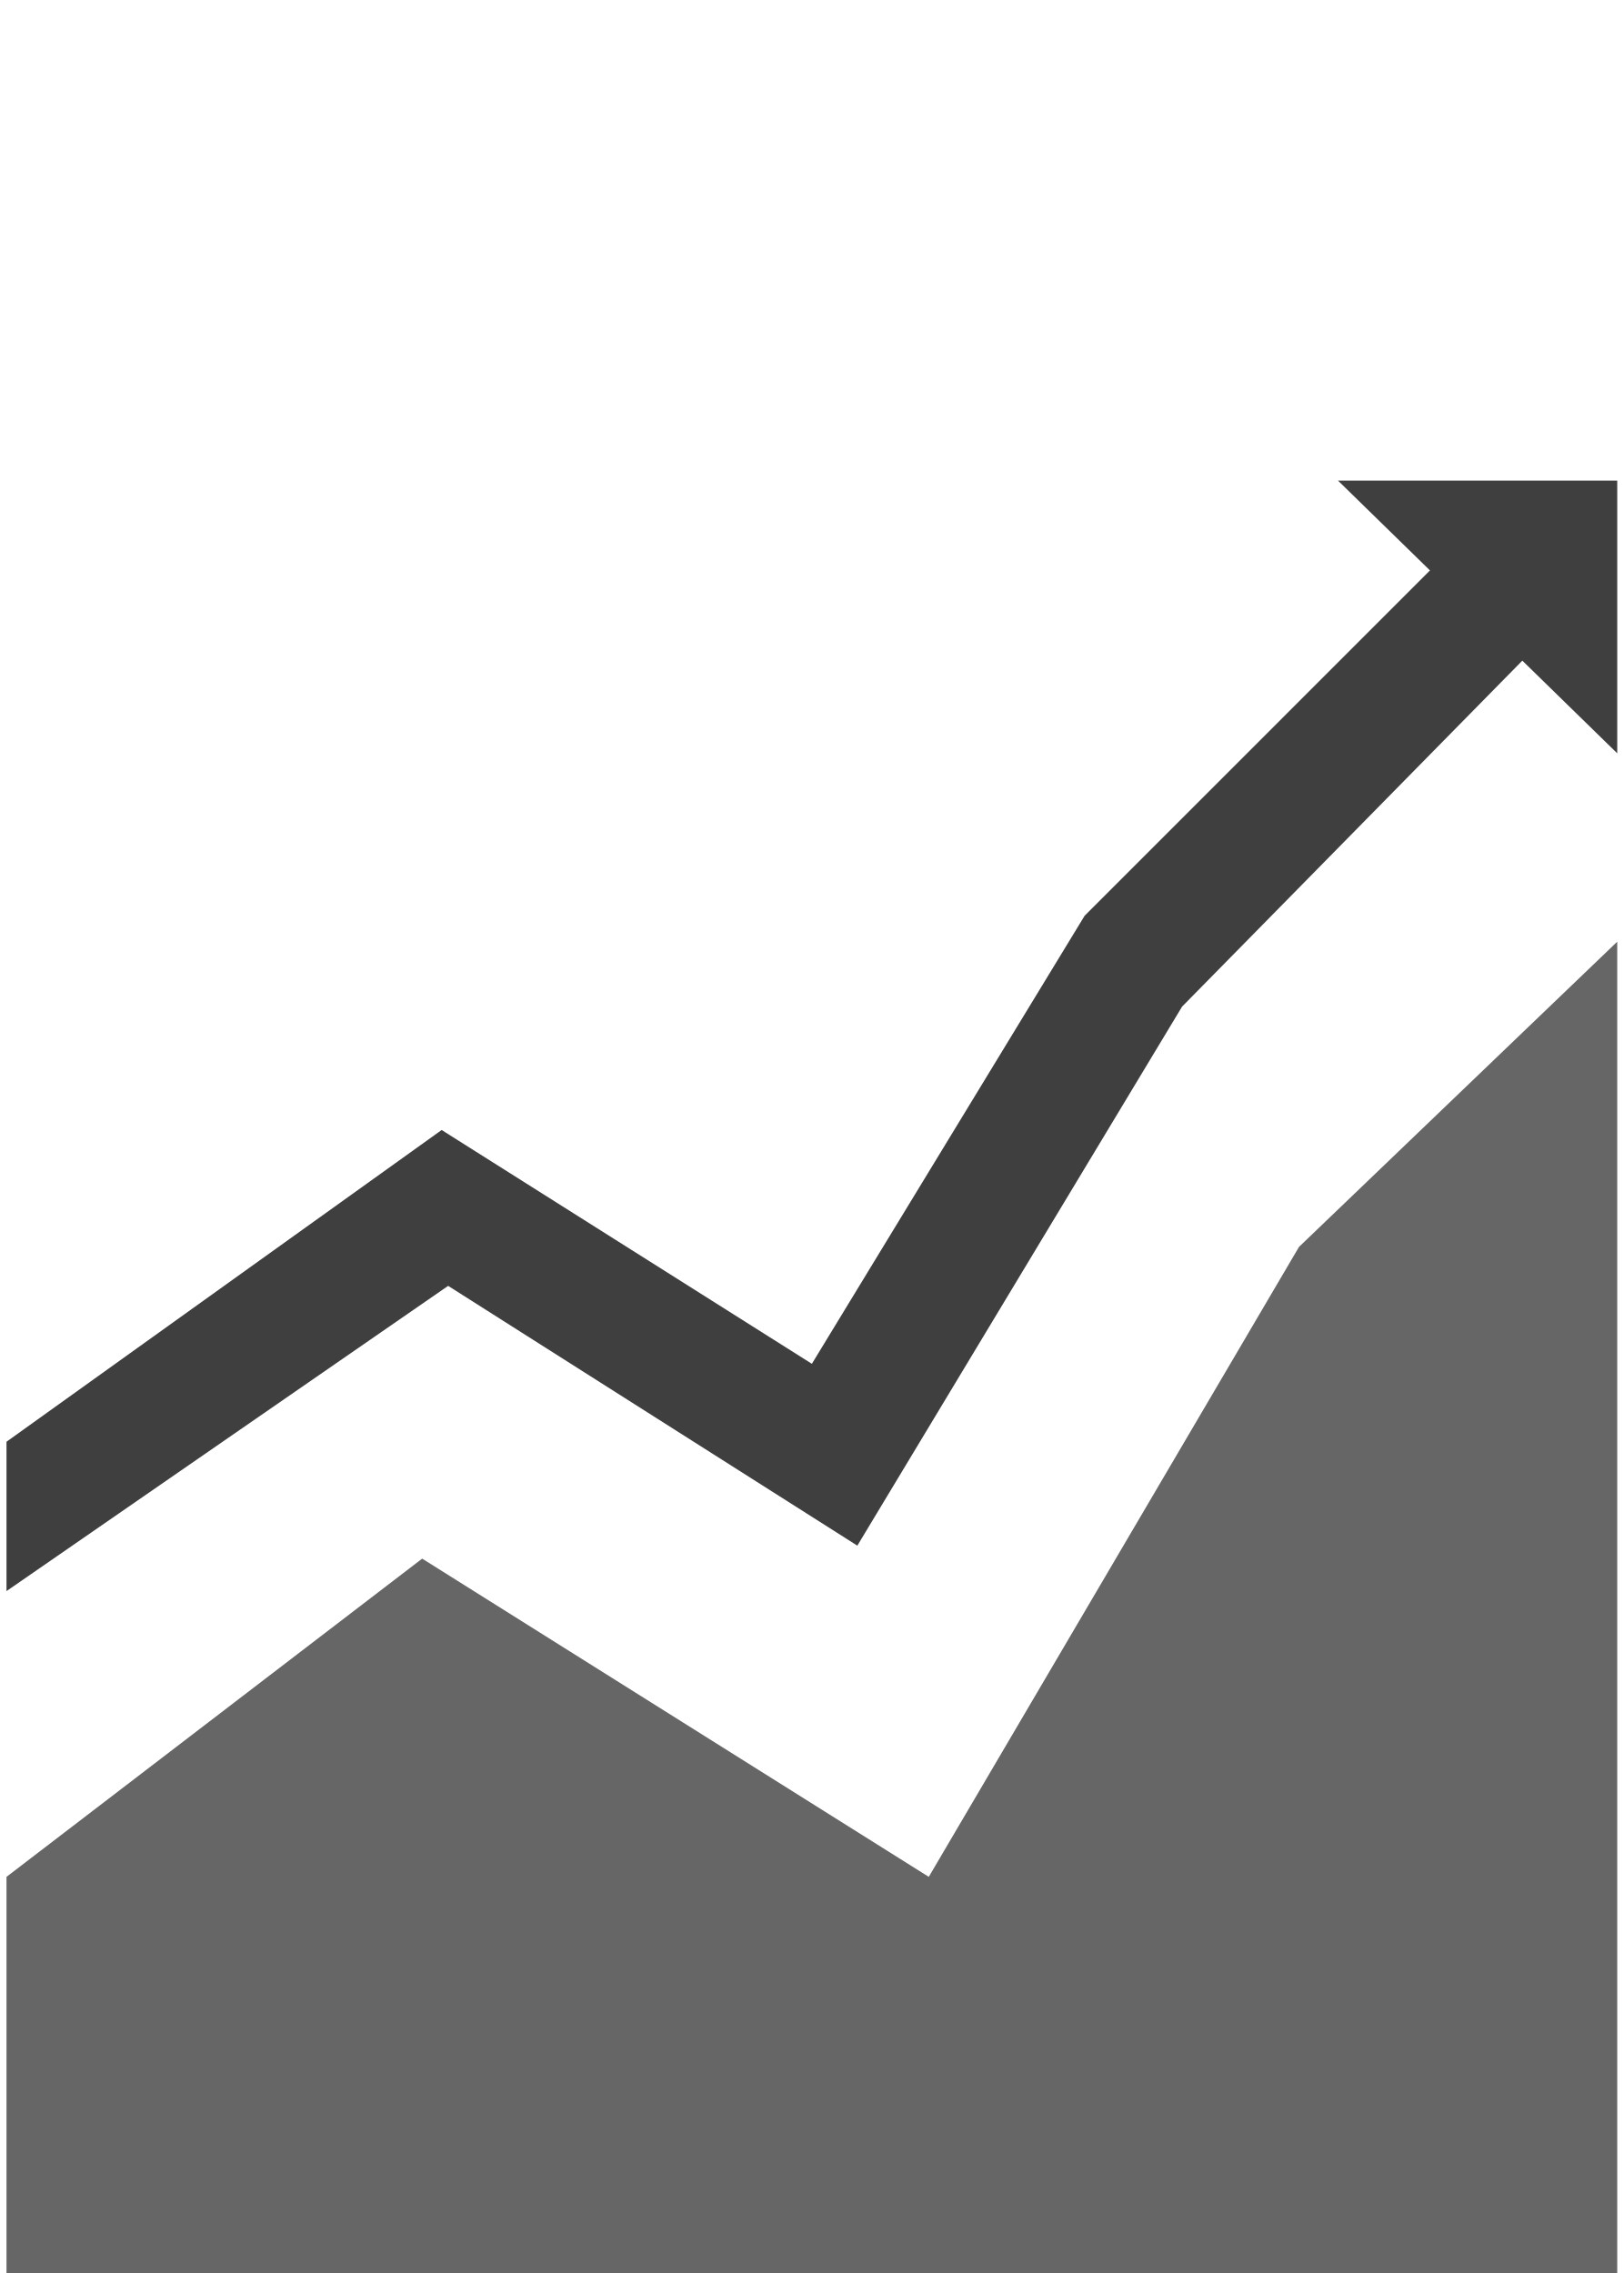
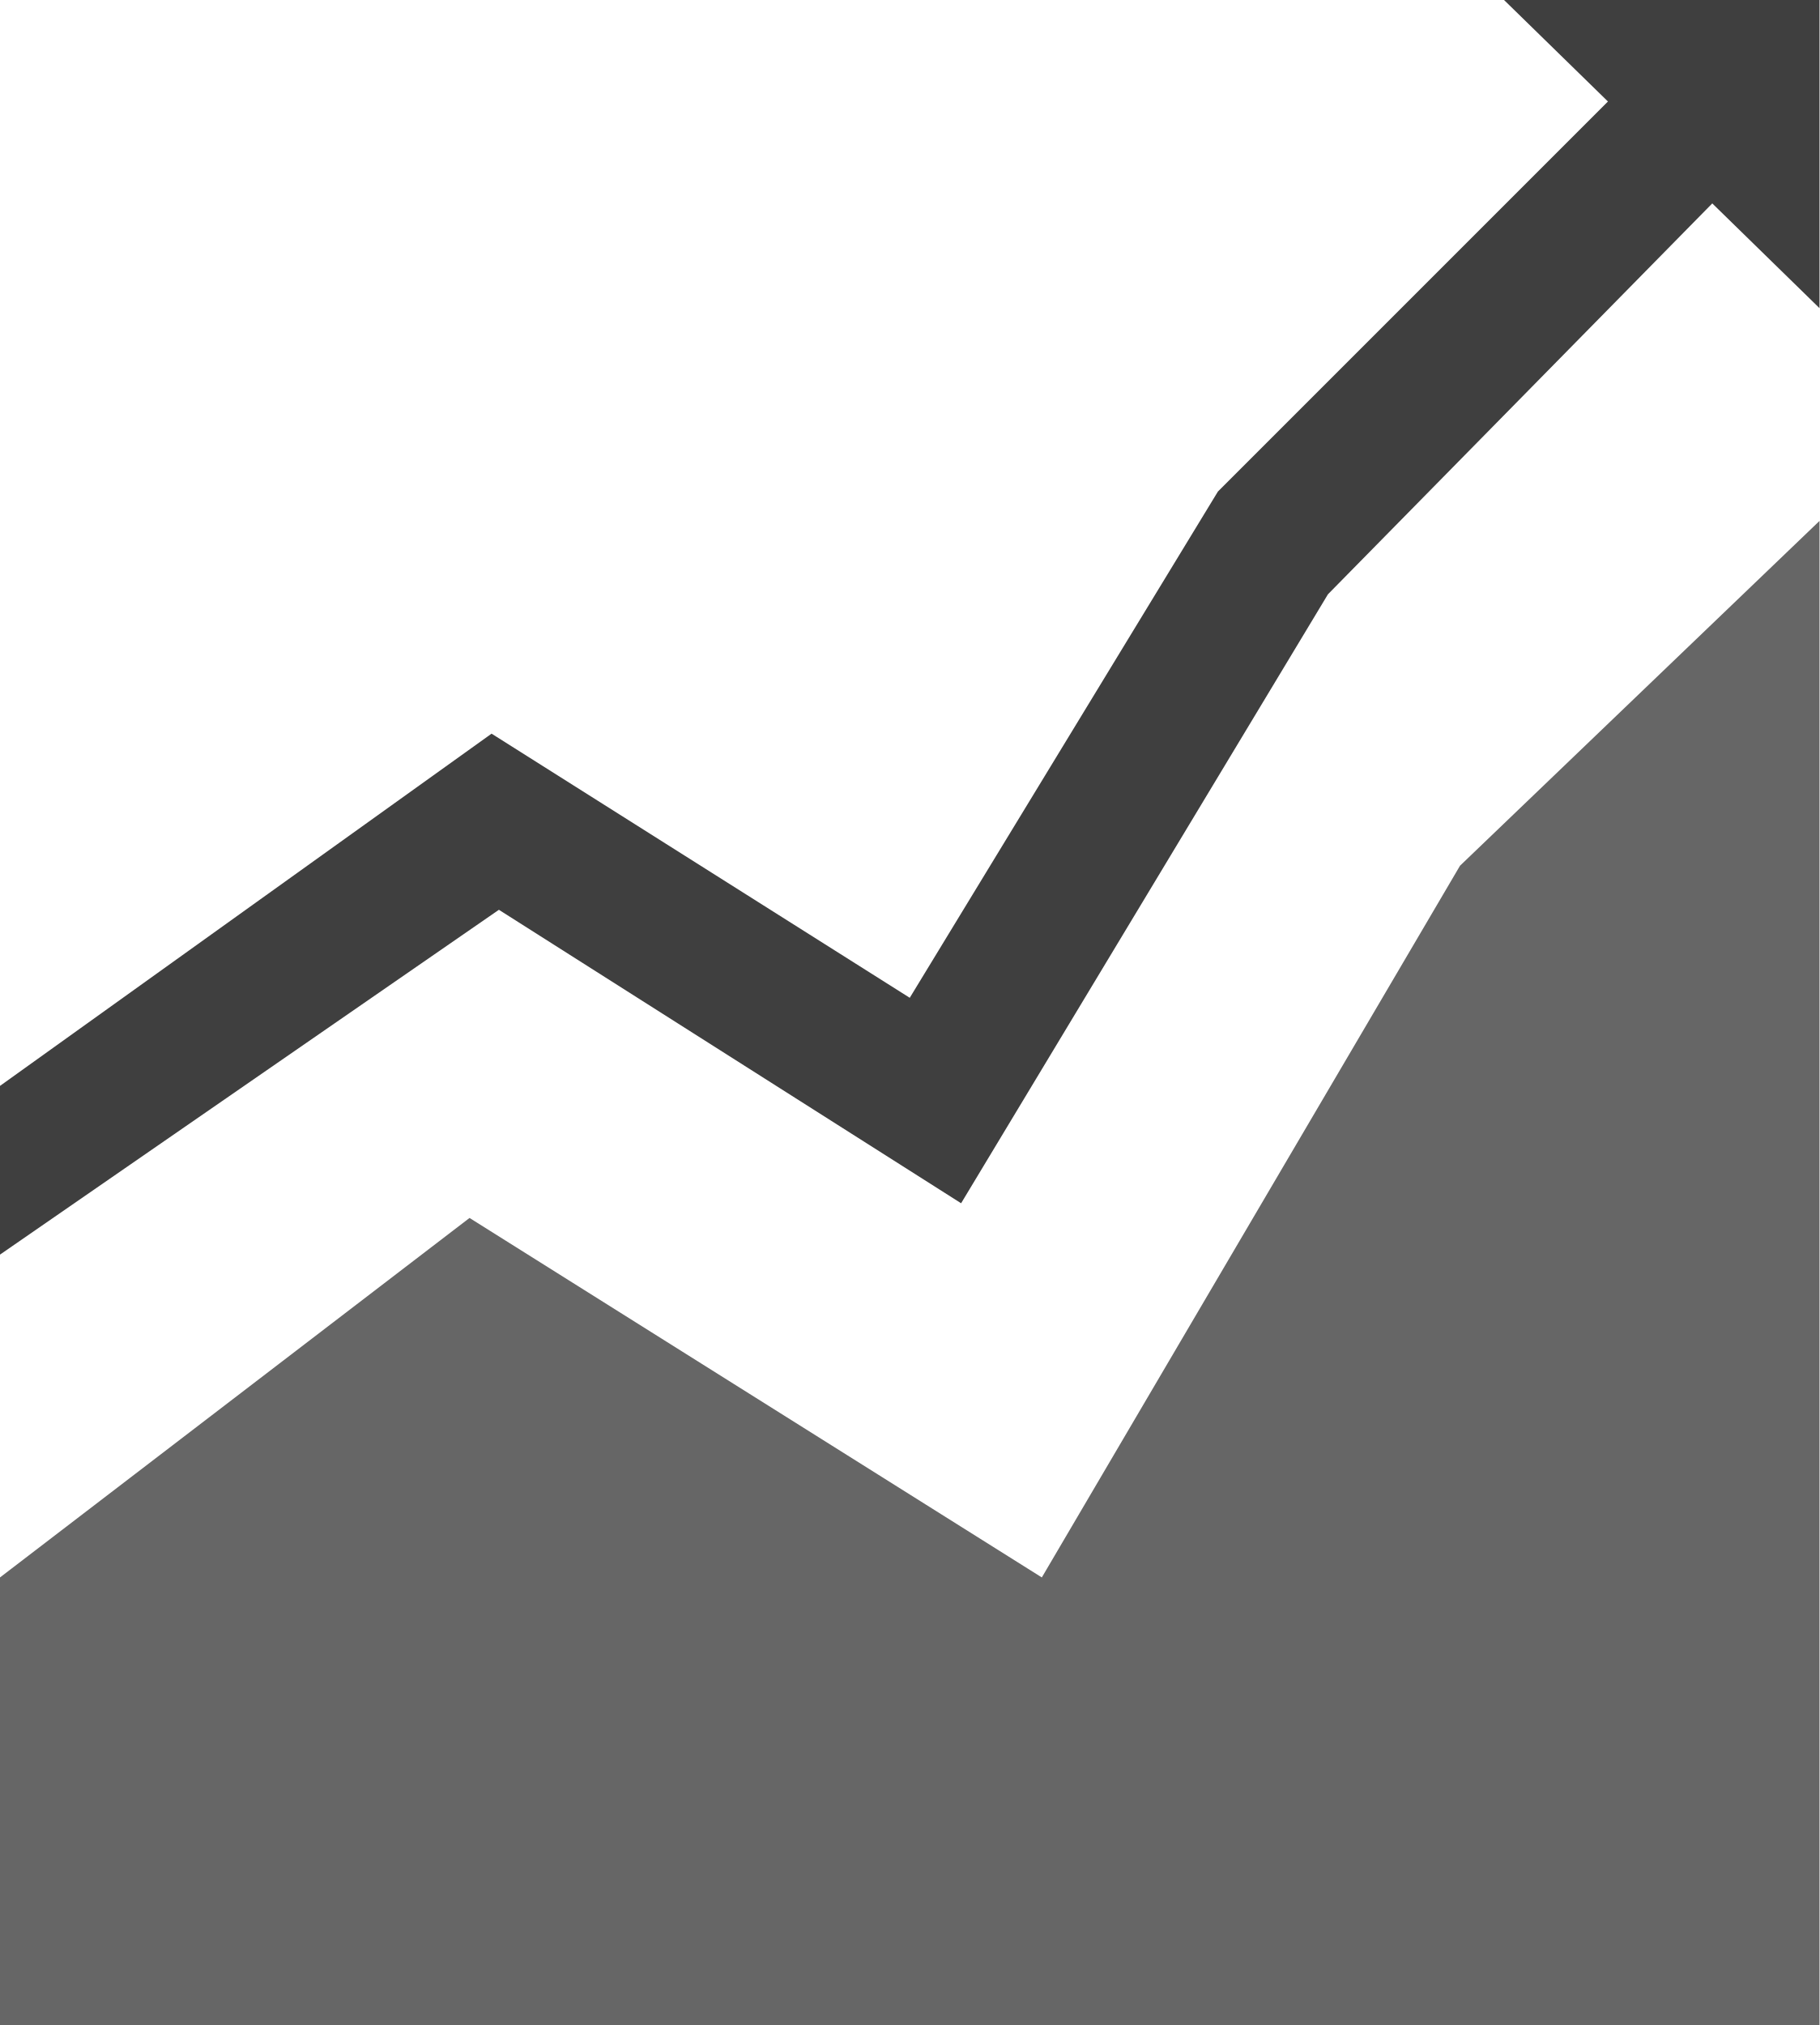
- <svg xmlns="http://www.w3.org/2000/svg" version="1.1" id="Layer_1" x="0px" y="0px" viewBox="383.5 288.5 25 35" enable-background="new 383.5 288.5 25 35" xml:space="preserve">
+ <svg xmlns="http://www.w3.org/2000/svg" version="1.1" id="Layer_1" x="0px" y="0px" width="44.928px" height="50px" viewBox="573.036 779.403 44.928 50" enable-background="new 573.036 779.403 44.928 50" xml:space="preserve">
  <g>
    <g>
-       <polygon fill="#3F3F3F" points="383.6,313 383.6,310.7 390.3,305.9 396,309.5 400.2,302.6 406.3,296.5 407.6,298 401.7,304    396.7,312.3 390.4,308.3   " />
+       <polygon fill="#3F3F3F" points="573.036,810.381 573.036,806.215 585.174,797.518 595.5,804.04 603.109,791.54 614.159,780.49     616.514,783.207 605.826,794.077 596.768,809.113 585.355,801.867   " />
    </g>
    <g>
-       <polygon fill="#3F3F3F" points="404.1,295.9 408.4,300.1 408.4,295.9   " />
+       <polygon fill="#3F3F3F" points="610.174,779.403 617.964,787.012 617.964,779.403   " />
    </g>
  </g>
  <g>
-     <polygon fill="#666666" points="383.6,323.5 383.6,317.4 390,312.5 397.8,317.4 403.5,307.7 408.4,303 408.4,323.5  " />
+     <polygon fill="#666666" points="573.036,829.403 573.036,818.352 584.63,809.476 598.761,818.352 609.087,800.779 617.964,792.265    617.964,829.403  " />
  </g>
</svg>
